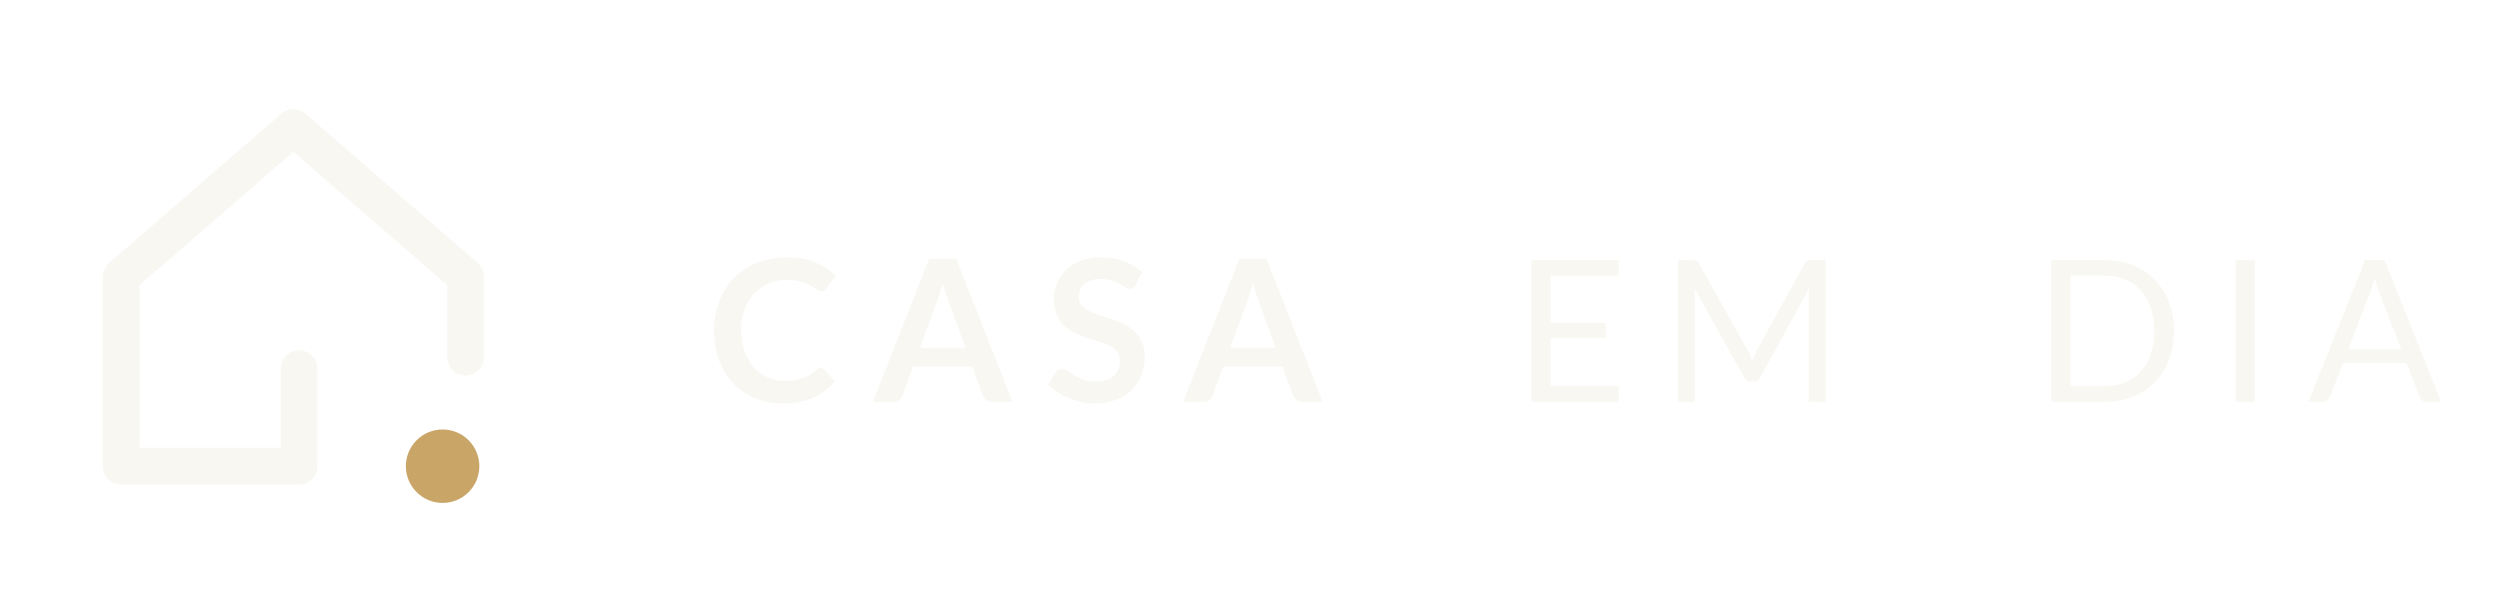
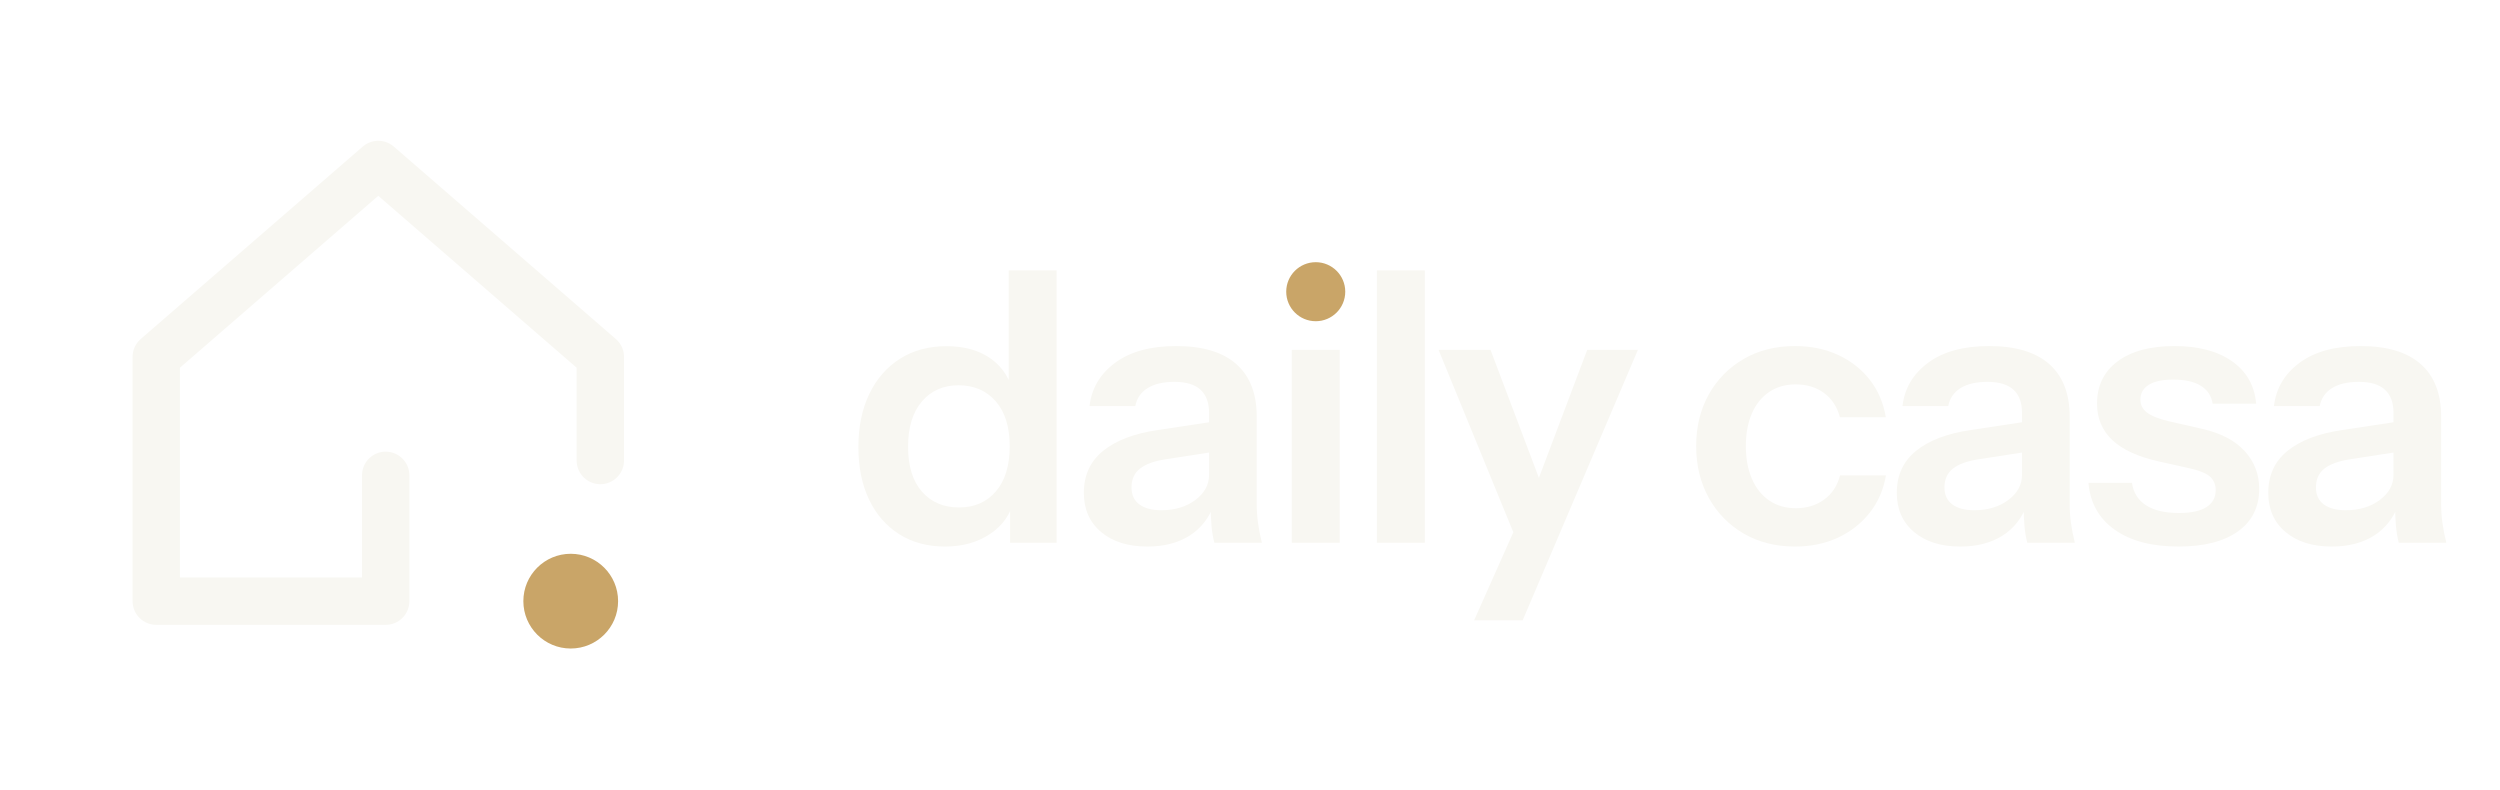
- <svg xmlns="http://www.w3.org/2000/svg" width="392" height="96" viewBox="0 0 392 96" role="img" aria-label="Casa em Dia">
+ <svg xmlns="http://www.w3.org/2000/svg" width="304" height="96" viewBox="0 0 304 96" role="img" aria-label="Daily Casa">
  <g transform="translate(1 2) scale(.9)">
    <path d="M20 46 L50 20 L80 46 L80 60 M20 46 L20 79 L51 79 L51 62" fill="none" stroke="#F8F7F2" stroke-width="6.4" stroke-linecap="round" stroke-linejoin="round" />
    <circle cx="76" cy="79" r="6.4" fill="#C9A568" />
  </g>
  <g fill="#F8F7F2">
-     <path transform="translate(111.000 63.000) scale(0.0155 -0.0155)" d="M1140 341Q1162 341 1178 324L1284 209Q1196 100 1067.5 42.0Q939 -16 759 -16Q598 -16 469.5 39.0Q341 94 250.0 192.0Q159 290 110.5 426.0Q62 562 62 723Q62 886 116.0 1021.5Q170 1157 268.0 1255.0Q366 1353 502.5 1407.5Q639 1462 804 1462Q965 1462 1085.5 1410.5Q1206 1359 1292 1274L1202 1149Q1194 1137 1181.5 1128.0Q1169 1119 1147 1119Q1124 1119 1100.0 1137.0Q1076 1155 1039.0 1176.0Q1002 1197 945.5 1215.0Q889 1233 802 1233Q700 1233 614.5 1197.5Q529 1162 467.5 1096.0Q406 1030 371.5 935.5Q337 841 337 723Q337 601 371.5 506.0Q406 411 465.0 346.0Q524 281 604.0 246.5Q684 212 776 212Q831 212 875.5 218.0Q920 224 957.5 237.0Q995 250 1028.5 270.5Q1062 291 1095 321Q1105 330 1116.0 335.5Q1127 341 1140 341Z" />
-     <path transform="translate(136.786 63.000) scale(0.0155 -0.0155)" d="M1417 0H1209Q1174 0 1151.5 17.5Q1129 35 1119 61L1011 356H412L304 61Q296 38 272.5 19.0Q249 0 215 0H6L574 1446H849ZM481 546H942L766 1027Q754 1059 739.5 1102.5Q725 1146 711 1197Q697 1146 683.5 1102.0Q670 1058 657 1025Z" />
-     <path transform="translate(163.796 63.000) scale(0.0155 -0.0155)" d="M921 1183Q910 1161 895.5 1152.0Q881 1143 861 1143Q841 1143 816.0 1158.5Q791 1174 757.0 1193.0Q723 1212 677.5 1227.5Q632 1243 570 1243Q514 1243 472.5 1229.5Q431 1216 402.5 1192.0Q374 1168 360.0 1134.5Q346 1101 346 1061Q346 1010 374.5 976.0Q403 942 450.0 918.0Q497 894 557.0 875.0Q617 856 679.5 834.5Q742 813 802.0 784.5Q862 756 909.0 712.5Q956 669 984.5 606.0Q1013 543 1013 453Q1013 355 979.5 269.5Q946 184 881.5 120.5Q817 57 724.0 20.5Q631 -16 511 -16Q442 -16 375.0 -2.5Q308 11 246.5 36.0Q185 61 131.5 96.0Q78 131 36 174L114 303Q125 317 140.5 326.5Q156 336 175 336Q200 336 229.0 315.5Q258 295 297.5 270.0Q337 245 390.5 224.5Q444 204 519 204Q634 204 697.0 258.5Q760 313 760 415Q760 472 731.5 508.0Q703 544 656.0 568.5Q609 593 549.0 610.0Q489 627 427.0 647.0Q365 667 305.0 695.0Q245 723 198.0 768.0Q151 813 122.5 880.5Q94 948 94 1047Q94 1126 125.5 1201.0Q157 1276 217.5 1334.0Q278 1392 366.0 1427.0Q454 1462 567 1462Q695 1462 803.0 1422.0Q911 1382 987 1310Z" />
-     <path transform="translate(185.427 63.000) scale(0.0155 -0.0155)" d="M1417 0H1209Q1174 0 1151.5 17.5Q1129 35 1119 61L1011 356H412L304 61Q296 38 272.5 19.0Q249 0 215 0H6L574 1446H849ZM481 546H942L766 1027Q754 1059 739.5 1102.5Q725 1146 711 1197Q697 1146 683.5 1102.0Q670 1058 657 1025Z" />
-     <path transform="translate(237.420 63.000) scale(0.0155 -0.0155)" d="M1057 1433V1275H369V799H926V647H369V158H1057V0H174V1433Z" />
-     <path transform="translate(260.431 63.000) scale(0.0155 -0.0155)" d="M879 518Q893 494 903.5 467.5Q914 441 924 414Q934 442 945.0 467.5Q956 493 970 519L1455 1400Q1468 1423 1482.0 1428.0Q1496 1433 1522 1433H1665V0H1495V1053Q1495 1074 1496.0 1098.0Q1497 1122 1499 1147L1008 251Q983 206 938 206H910Q865 206 840 251L338 1150Q341 1124 342.5 1099.0Q344 1074 344 1053V0H174V1433H317Q343 1433 357.0 1428.0Q371 1423 384 1400L879 518Z" />
-     <path transform="translate(318.934 63.000) scale(0.0155 -0.0155)" d="M1416 716Q1416 555 1365.0 423.0Q1314 291 1221.0 197.0Q1128 103 998.0 51.5Q868 0 710 0H174V1433H710Q868 1433 998.0 1381.5Q1128 1330 1221.0 1235.5Q1314 1141 1365.0 1009.0Q1416 877 1416 716ZM1217 716Q1217 848 1181.0 952.0Q1145 1056 1079.0 1128.0Q1013 1200 919.0 1238.0Q825 1276 710 1276H369V157H710Q825 157 919.0 195.0Q1013 233 1079.0 304.5Q1145 376 1181.0 480.0Q1217 584 1217 716Z" />
-     <path transform="translate(347.277 63.000) scale(0.0155 -0.0155)" d="M404 0H210V1433H404Z" />
-     <path transform="translate(361.794 63.000) scale(0.0155 -0.0155)" d="M1353 0H1203Q1177 0 1161.0 13.0Q1145 26 1137 46L1003 392H360L226 46Q219 28 202.0 14.0Q185 0 160 0H10L583 1433H780ZM414 532H949L724 1115Q702 1169 681 1250Q670 1209 659.5 1174.5Q649 1140 639 1114Z" />
+     <path transform="translate(103.000 66.000) scale(0.046 -0.046)" d="M430.999 0V115L440.999 112.667Q428 56.667 378.166 23.333Q328.333 -10 259 -10Q189.333 -10 137.833 22.667Q86.333 55.333 58.166 114.333Q30 173.333 30 253Q30 333.667 59 393.667Q88 453.667 140.333 486.667Q192.666 519.667 262.666 519.667Q335.333 519.667 382 485.333Q428.666 451 439.999 390.333L427.333 389V720H554.001V0ZM296 93.334Q357 93.334 393.5 135.834Q429.999 178.334 429.999 255.333Q429.999 331.666 393 373.999Q356 416.332 294.667 416.332Q234.667 416.332 198.001 373.666Q161.334 331 161.334 253.667Q161.334 177 198.001 135.167Q234.667 93.334 296 93.334Z" />
+     <path transform="translate(129.956 66.000) scale(0.046 -0.046)" d="M385 0Q379.666 20.333 377.5 44.333Q375.333 68.334 375.333 101.667H371V343.667Q371 383.666 348.5 404.499Q326 425.333 279.667 425.333Q235.001 425.333 208.501 408.833Q182.001 392.333 176.001 361.333H55Q63.333 432 123.0 476Q182.667 520 284 520Q389.001 520 443.001 472.333Q497.001 424.667 497.001 333.333V101.667Q497.001 77.667 500.335 52.833Q503.668 28 510.668 0ZM208 -10Q131 -10 85.5 28.5Q40 67 40 132Q40 201.667 91 243Q142 284.334 235.334 298L394 322V242L256.001 220.666Q210.668 213.667 188.334 196Q166.001 178.333 166.001 146.334Q166.001 116.667 186.834 101.334Q207.668 86.001 245 86.001Q298.667 86.001 334.833 113.167Q371 140.334 371 179.334L384.666 102.333Q364.666 47.333 319.166 18.667Q273.666 -10 208 -10Z" />
+     <path transform="translate(154.014 66.000) scale(0.046 -0.046)" d="M66.666 0V510H193.334V0Z" />
+     <path transform="translate(164.364 66.000) scale(0.046 -0.046)" d="M66.666 0V720H193.334V0Z" />
+     <path transform="translate(174.714 66.000) scale(0.046 -0.046)" d="M98.666 -205 230.666 91.334 254 129.335 397.666 510H531.667L227.001 -205ZM211.666 5 4.666 510H142.001L315 52.333Z" />
+     <path transform="translate(205.028 66.000) scale(0.046 -0.046)" d="M288 -10Q211.333 -10 152.5 24.167Q93.666 58.333 60.166 118.5Q26.666 178.667 26.666 255.667Q26.666 332.667 60.166 392.333Q93.666 452 152.5 486.0Q211.333 520 287.667 520Q351.334 520 402.167 496.333Q453.001 472.667 485.834 430.5Q518.668 388.333 528.001 331.666H406.666Q396 372.666 365 395.666Q334 418.666 289.667 418.666Q249.334 418.666 219.667 398.666Q190.001 378.666 174.001 341.999Q158.001 305.333 158.001 255.667Q158.001 206 174.001 169Q190.001 132.001 219.834 111.668Q249.667 91.334 290 91.334Q333.667 91.334 365 114.167Q396.333 137.001 407 178H528.334Q518.668 121.667 485.501 79.5Q452.334 37.333 401.667 13.667Q351 -10 288 -10Z" />
+     <path transform="translate(228.810 66.000) scale(0.046 -0.046)" d="M385 0Q379.666 20.333 377.5 44.333Q375.333 68.334 375.333 101.667H371V343.667Q371 383.666 348.5 404.499Q326 425.333 279.667 425.333Q235.001 425.333 208.501 408.833Q182.001 392.333 176.001 361.333H55Q63.333 432 123.0 476Q182.667 520 284 520Q389.001 520 443.001 472.333Q497.001 424.667 497.001 333.333V101.667Q497.001 77.667 500.335 52.833Q503.668 28 510.668 0ZM208 -10Q131 -10 85.5 28.5Q40 67 40 132Q40 201.667 91 243Q142 284.334 235.334 298L394 322V242L256.001 220.666Q210.668 213.667 188.334 196Q166.001 178.333 166.001 146.334Q166.001 116.667 186.834 101.334Q207.668 86.001 245 86.001Q298.667 86.001 334.833 113.167Q371 140.334 371 179.334L384.666 102.333Q364.666 47.333 319.166 18.667Q273.666 -10 208 -10Z" />
+     <path transform="translate(252.868 66.000) scale(0.046 -0.046)" d="M261.667 -10Q155.667 -10 93 34.5Q30.333 79 23.666 158.333H138.667Q144.334 119.334 176.001 99.001Q207.667 78.667 262.334 78.667Q311.333 78.667 335.667 94.334Q360 110 360 139Q360 160.333 346 173.833Q332 187.333 293 196.333L211 214.666Q127 233.333 86.666 271.5Q46.333 309.666 46.333 367.666Q46.333 439 100.666 479.5Q155 520 251 520Q346.001 520 403.334 479.667Q460.668 439.333 467.001 367.667H352Q347 398.666 320.667 414.999Q294.333 431.333 248 431.333Q205 431.333 183.001 417.499Q161.001 403.666 161.001 378.333Q161.001 357.667 178.167 344.334Q195.334 331 235.334 321.334L323.334 301.334Q398.334 284.334 436.668 242.334Q475.001 200.334 475.001 142.667Q475.001 70.333 419.001 30.167Q363.001 -10 261.667 -10Z" />
+     <path transform="translate(273.982 66.000) scale(0.046 -0.046)" d="M385 0Q379.666 20.333 377.5 44.333Q375.333 68.334 375.333 101.667H371V343.667Q371 383.666 348.5 404.499Q326 425.333 279.667 425.333Q235.001 425.333 208.501 408.833Q182.001 392.333 176.001 361.333H55Q63.333 432 123.0 476Q182.667 520 284 520Q389.001 520 443.001 472.333Q497.001 424.667 497.001 333.333V101.667Q497.001 77.667 500.335 52.833Q503.668 28 510.668 0ZM208 -10Q131 -10 85.5 28.5Q40 67 40 132Q40 201.667 91 243Q142 284.334 235.334 298L394 322V242L256.001 220.666Q210.668 213.667 188.334 196Q166.001 178.333 166.001 146.334Q166.001 116.667 186.834 101.334Q207.668 86.001 245 86.001Q298.667 86.001 334.833 113.167Q371 140.334 371 179.334L384.666 102.333Q364.666 47.333 319.166 18.667Q273.666 -10 208 -10Z" />
  </g>
+   <circle cx="159.994" cy="35.471" r="3.589" fill="#C9A568" />
</svg>
